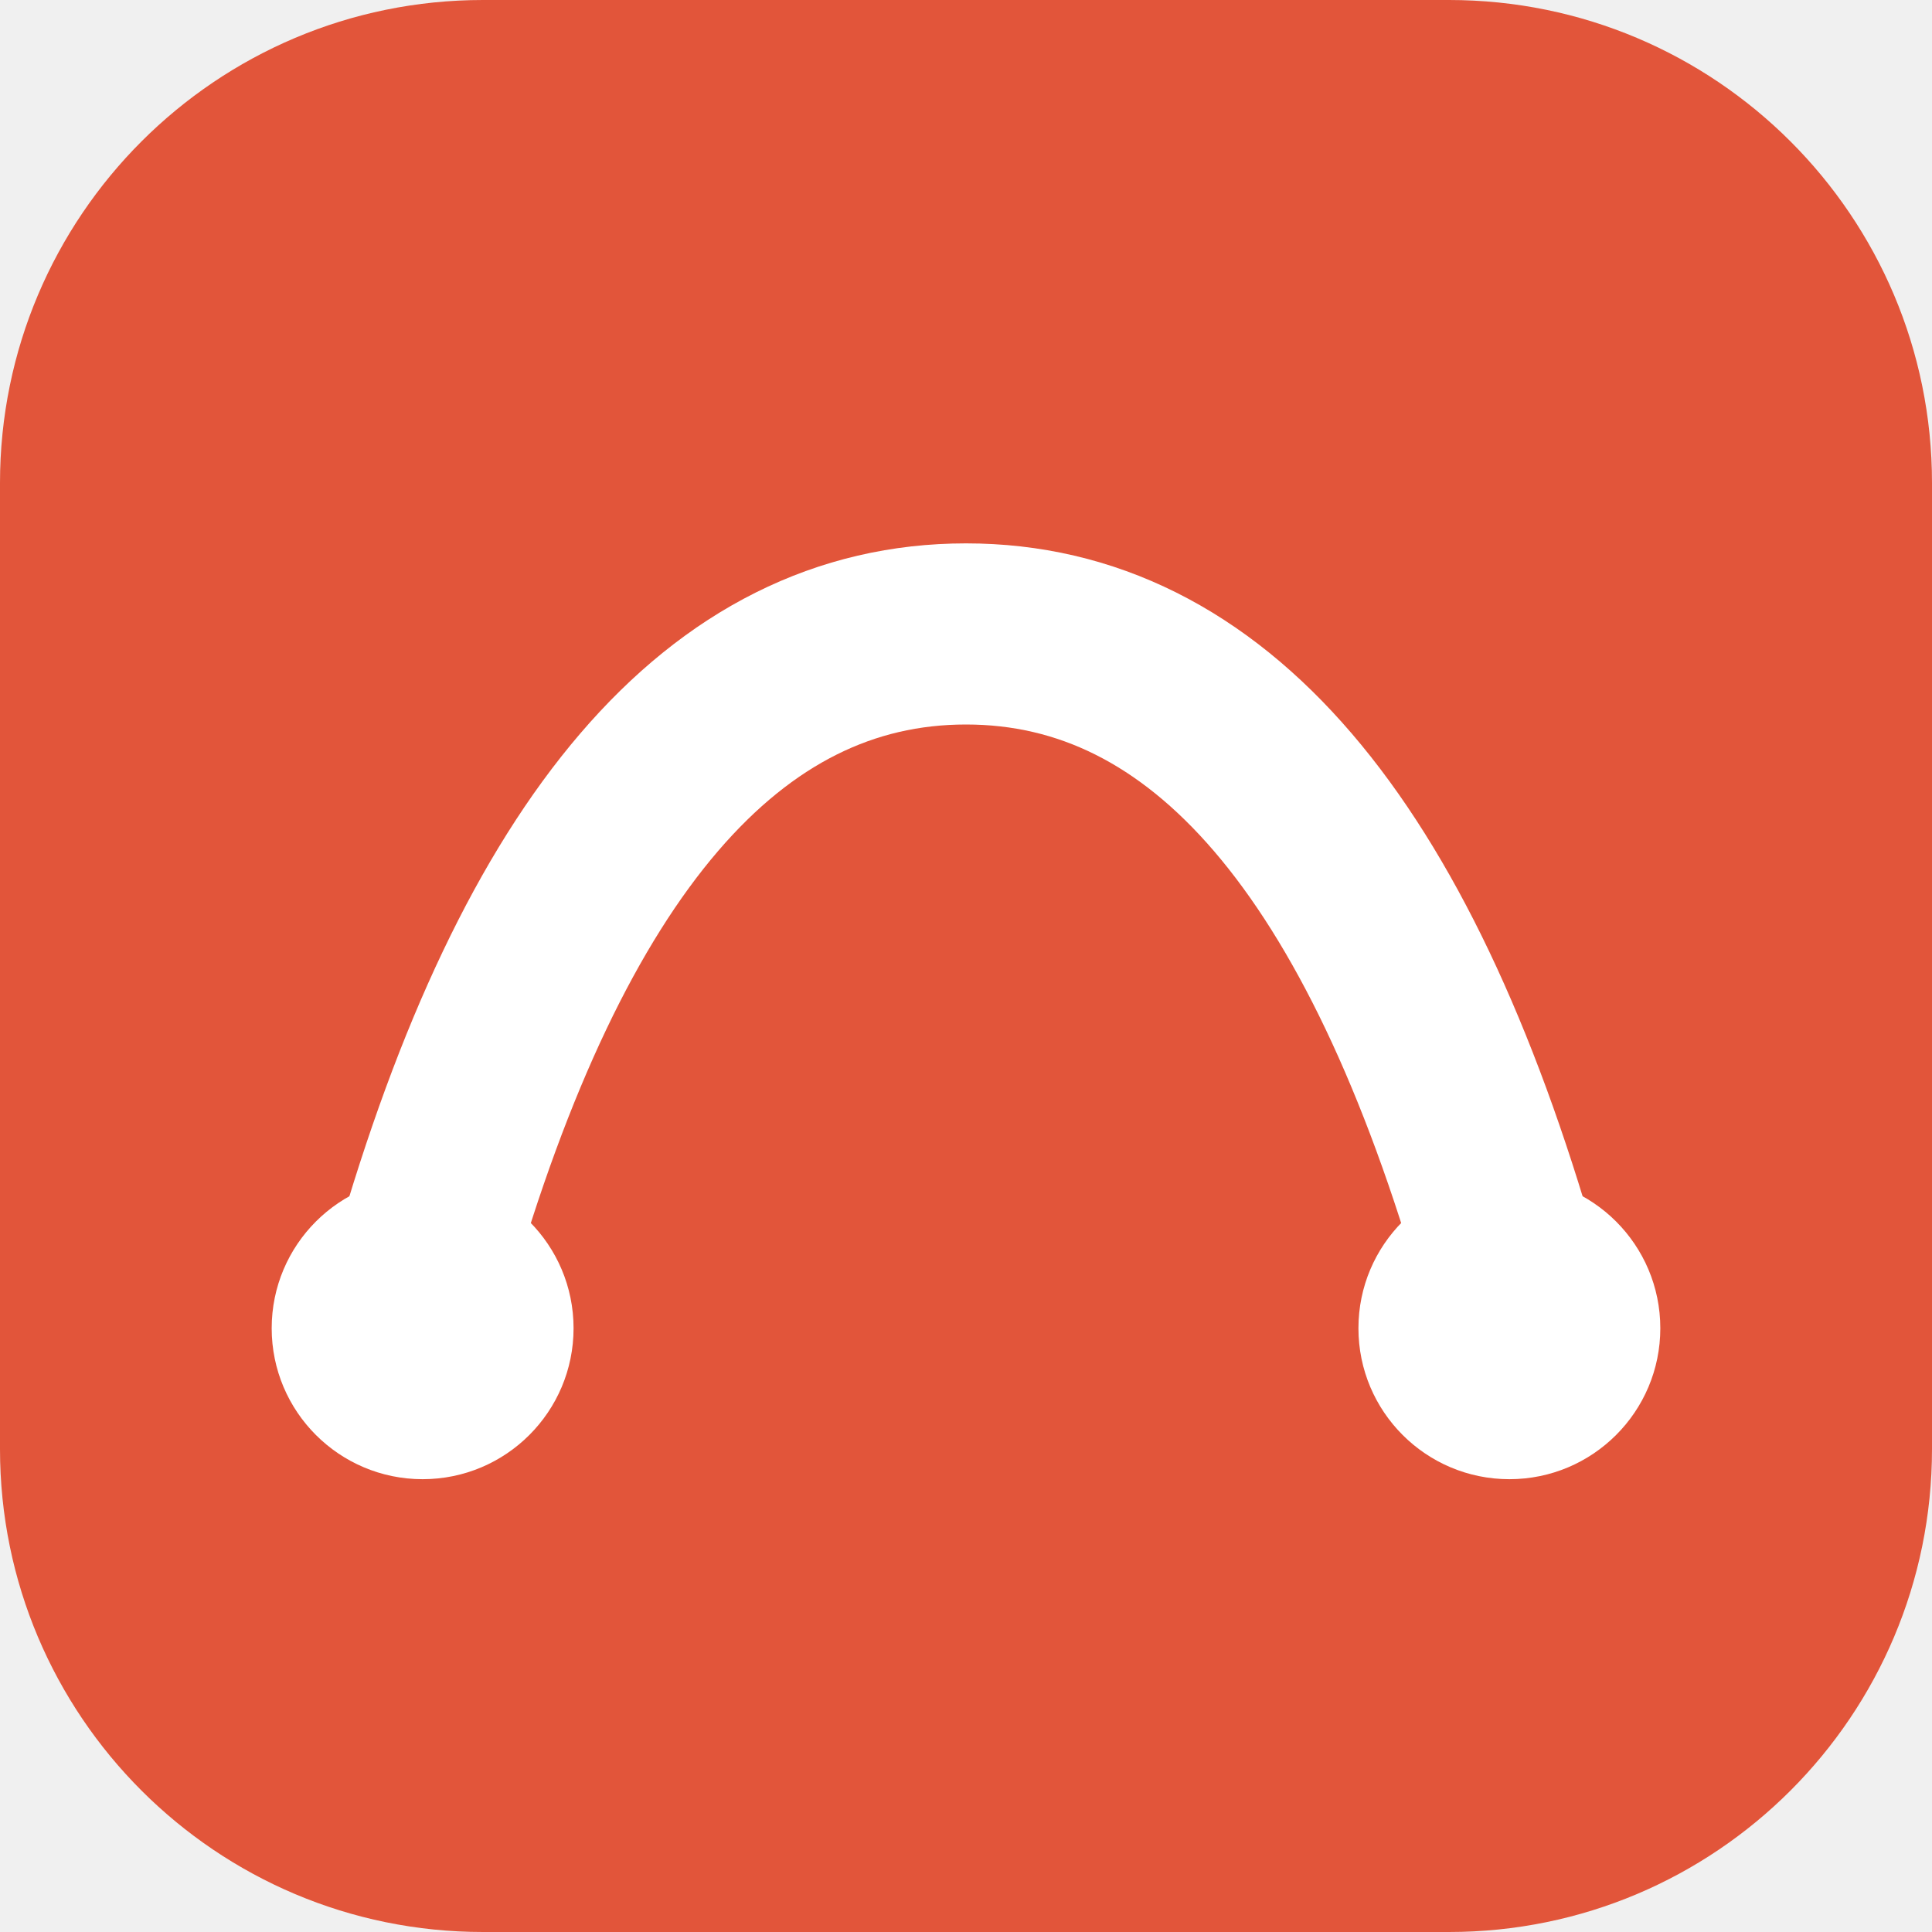
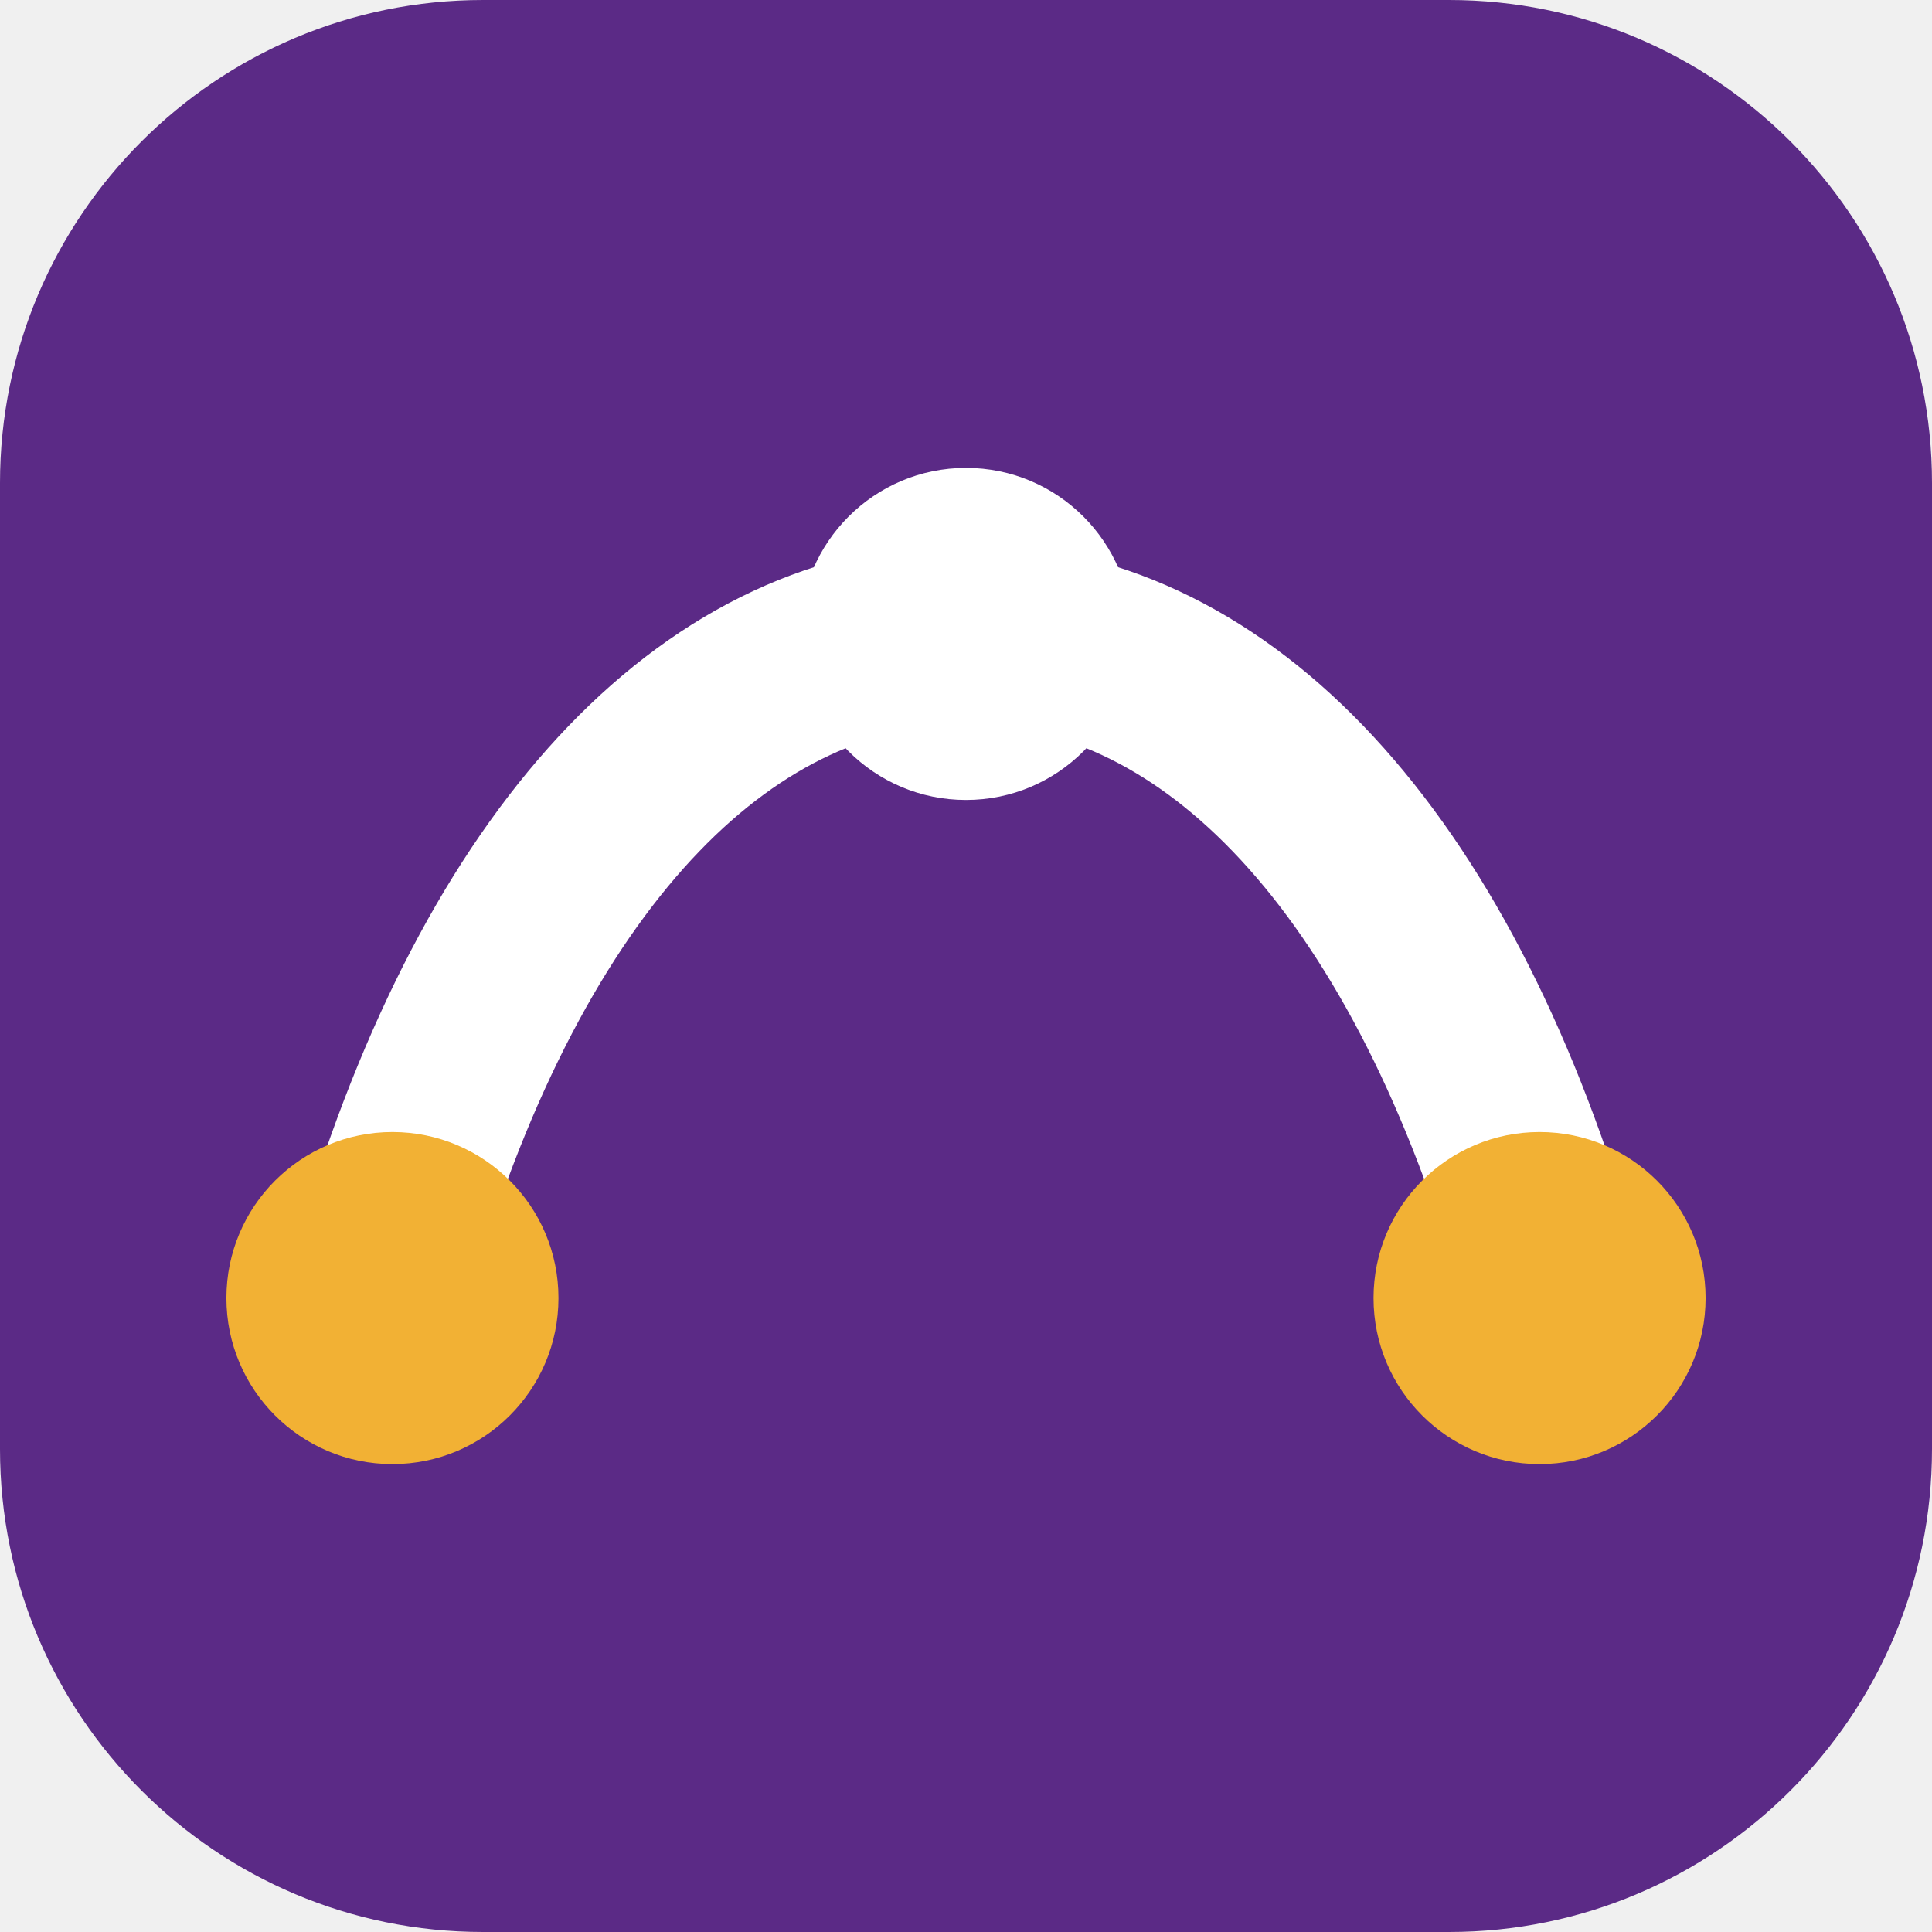
<svg xmlns="http://www.w3.org/2000/svg" viewBox="0 0 64 64">
-   <rect width="64" height="64" rx="16" fill="#e2553a" />
-   <path d="M14 42c4-14 10-21 18-21s14 7 18 21" fill="none" stroke="#fff" stroke-width="6" stroke-linecap="round" />
-   <circle cx="14" cy="44" r="5" fill="#fff" />
-   <circle cx="50" cy="44" r="5" fill="#fff" />
+   <rect width="64" height="64" rx="16" fill="#5b2a86" />
+   <path d="M13 41c4-13 11-20 19-20s15 7 19 20" fill="none" stroke="#fff" stroke-width="6" stroke-linecap="round" />
+   <circle cx="13" cy="43" r="5.5" fill="#f2b134" />
+   <circle cx="32" cy="21" r="5.5" fill="#fff" />
+   <circle cx="51" cy="43" r="5.5" fill="#f2b134" />
</svg>
